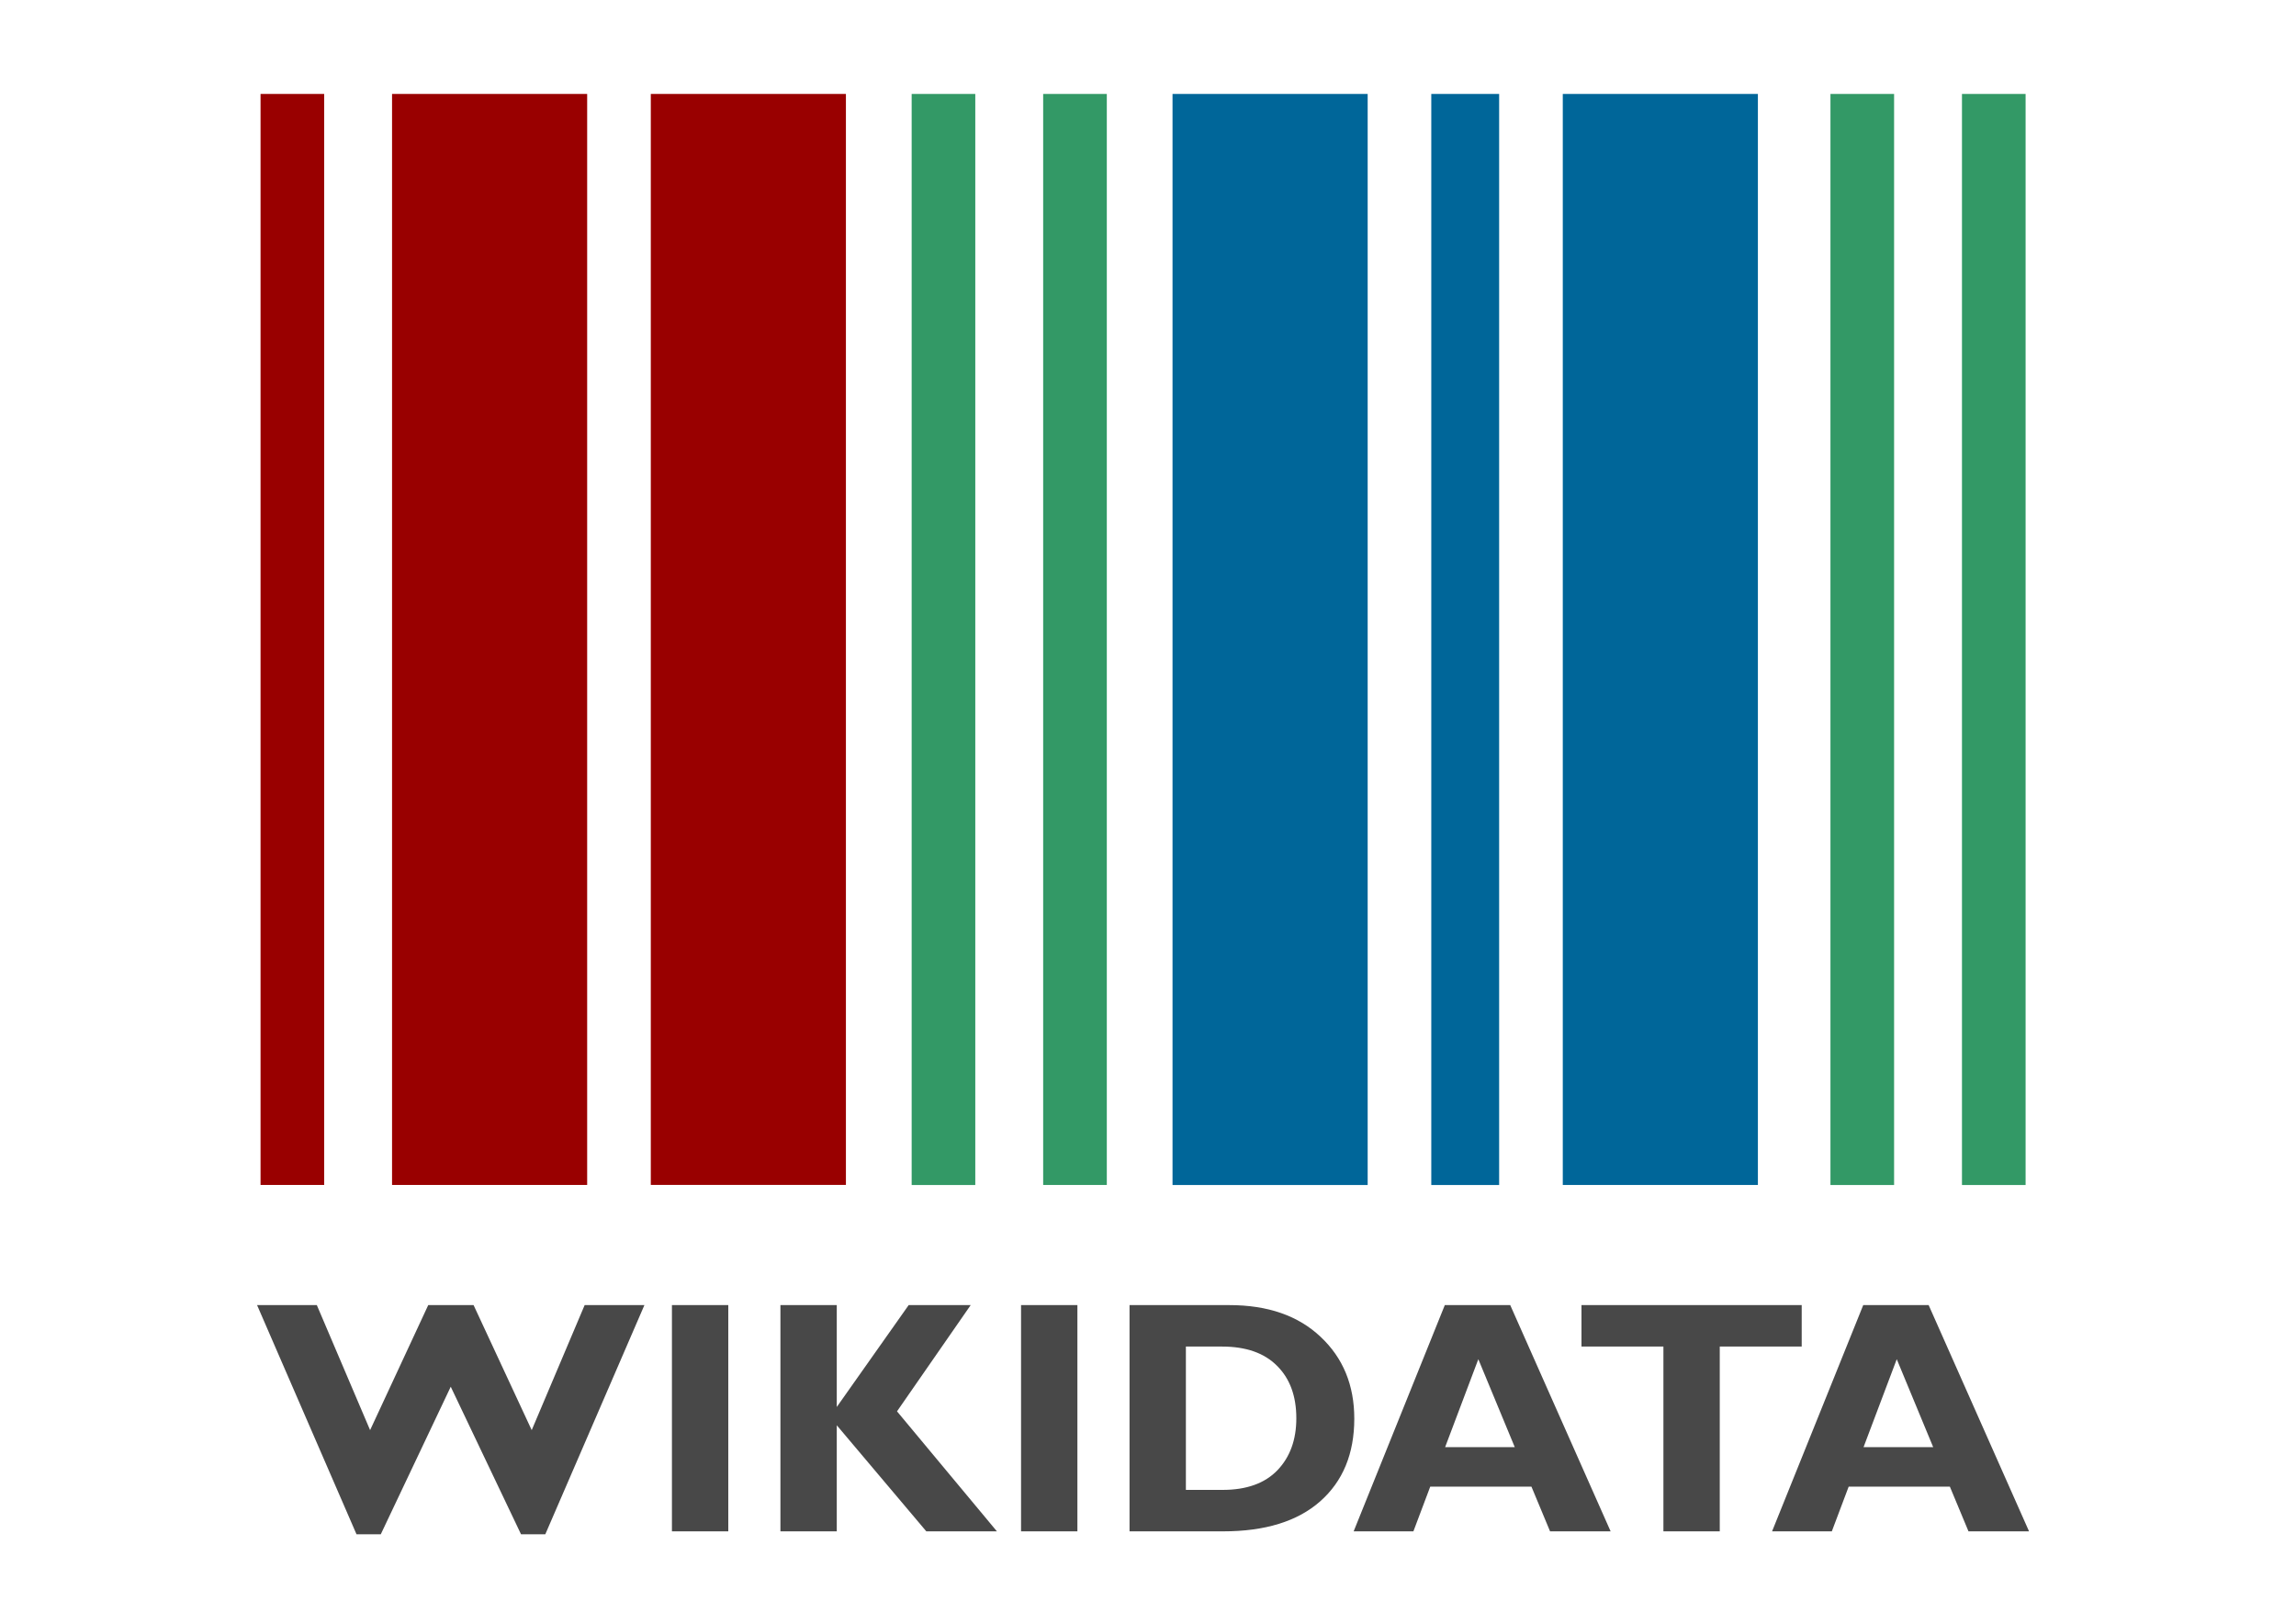
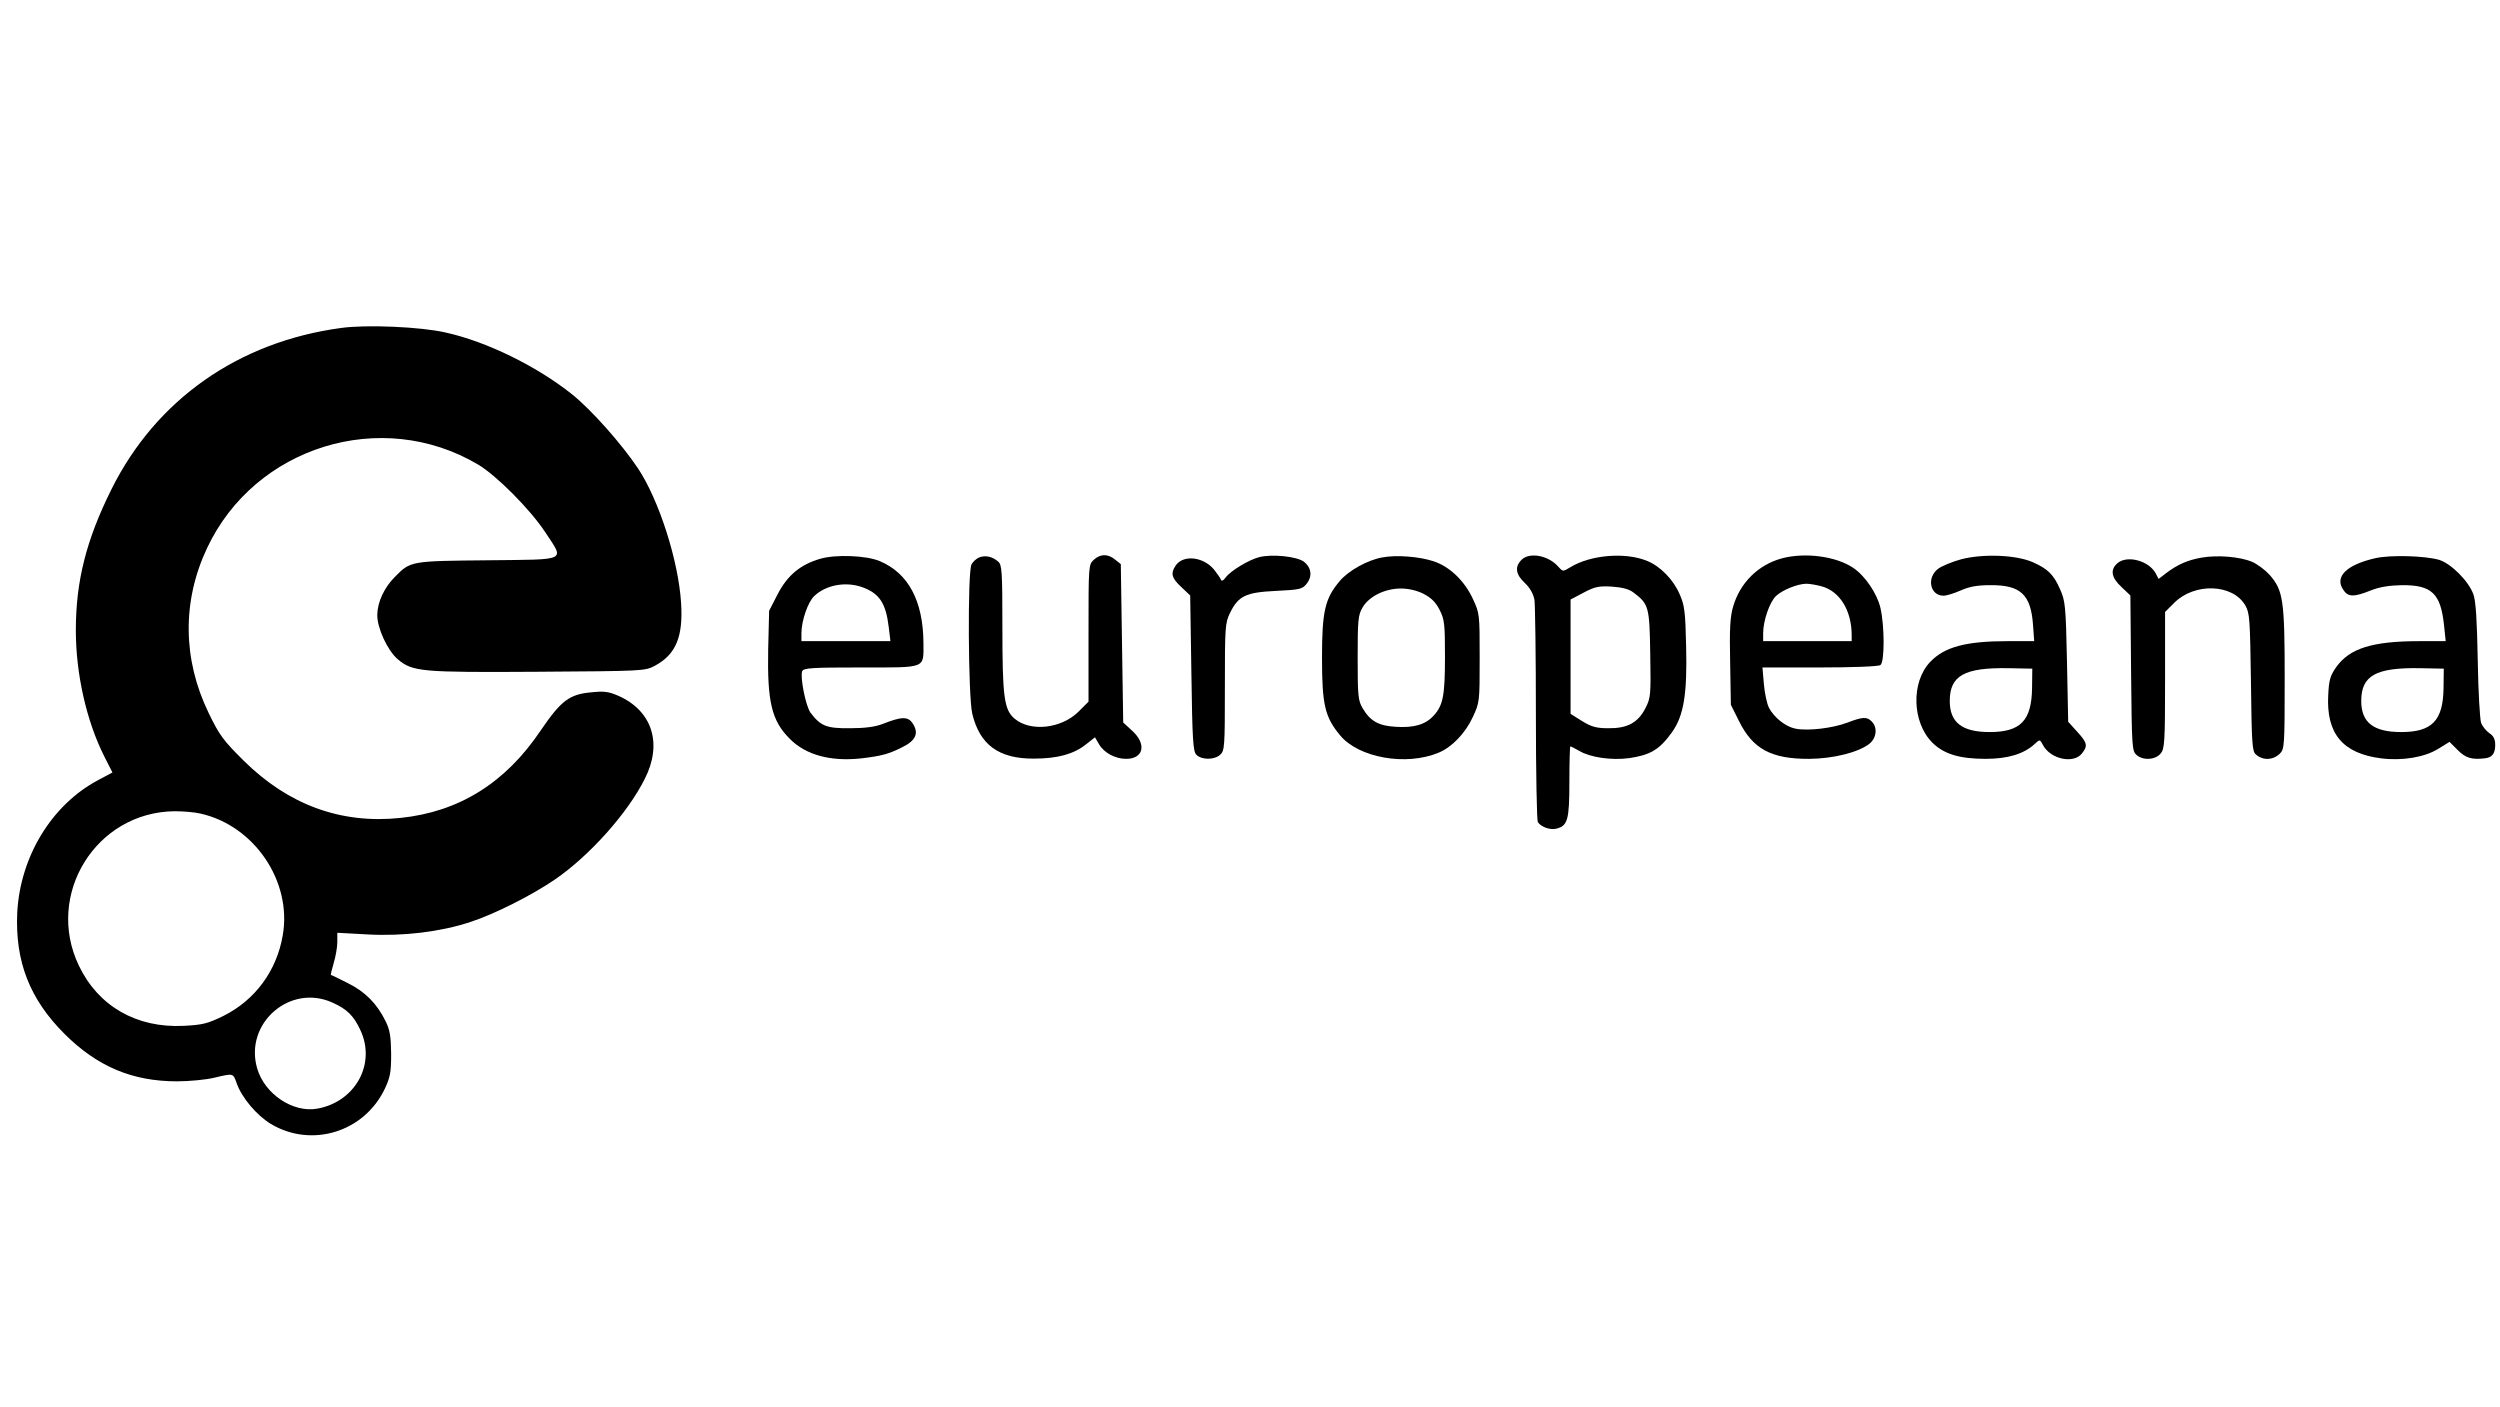
- <svg xmlns="http://www.w3.org/2000/svg" version="1.2" width="1052.36" height="744.09">
-   <path d="m 119.421,543.017 h 29.163 V 43.052 H 119.421 V 543.017 z m 60.273,0 h 89.429 V 43.052 H 179.693 V 543.017 z M 298.291,43.052 V 542.999 h 89.429 V 43.052 h -89.429 z" style="fill:#990000" />
-   <path d="m 838.979,543.052 h 29.169 V 43.052 H 838.979 V 543.052 z M 899.258,43.052 V 543.052 h 29.163 V 43.052 H 899.258 z M 417.854,543.052 h 29.163 V 43.052 H 417.854 V 543.052 z M 478.132,43.052 V 543.035 h 29.169 V 43.052 h -29.169 z" style="fill:#339966" />
-   <path d="m 537.422,543.052 h 89.441 V 43.052 h -89.441 V 543.052 z m 118.598,0 h 31.104 V 43.052 H 656.021 V 543.052 z M 716.293,43.052 V 543.035 h 89.429 V 43.052 H 716.293 z" style="fill:#006699" />
-   <path d="m 883.989,598.088 46.016,103.684 -27.758,0 -8.535,-20.484 -46.387,0 -7.719,20.484 -27.387,0 41.785,-103.684 29.984,0 m 2.078,65.09 -16.699,-40.301 -15.215,40.301 31.914,0 m -60.266,-65.09 0,19 -37.555,0 0,84.684 -25.828,0 0,-84.684 -37.555,0 0,-19 100.938,0 m -133.594,0 46.016,103.684 -27.758,0 -8.535,-20.484 -46.387,0 -7.719,20.484 -27.387,0 41.785,-103.684 29.984,0 m 2.078,65.09 -16.699,-40.301 -15.215,40.301 31.914,0 m -176.566,-65.09 45.719,0 c 17.664,10e-5 31.617,4.849 41.859,14.547 10.292,9.649 15.437,22.142 15.438,37.48 -1.1e-4,16.081 -5.22,28.723 -15.66,37.926 -10.391,9.154 -25.234,13.73 -44.531,13.73 l -42.824,0 0,-103.684 m 25.828,19 0,65.684 16.848,0 c 10.935,2e-5 19.297,-2.993 25.086,-8.98 5.789,-6.036 8.684,-13.978 8.684,-23.824 -9e-5,-10.193 -2.944,-18.208 -8.832,-24.047 -5.839,-5.888 -14.25,-8.832 -25.234,-8.832 l -16.551,0 m -49.727,-19 0,103.684 -25.828,0 0,-103.684 25.828,0 m -48.91,0 -33.77,48.688 45.793,54.996 -32.359,0 -41.043,-48.613 0,48.613 -25.828,0 0,-103.684 25.828,0 0,46.684 32.953,-46.684 28.426,0 m -111.105,0 0,103.684 -25.828,0 0,-103.684 25.828,0 m -127.211,37.406 -32.062,67.613 -11.133,0 -45.57,-105.02 27.387,0 24.418,57.297 26.645,-57.297 20.781,0 26.645,57.297 24.27,-57.297 27.387,0 -45.422,105.02 -11.133,0 -32.211,-67.613" style="fill:#484848;fill-opacity:1;stroke:none;font-family:Gill Sans MT" />
+ <svg xmlns="http://www.w3.org/2000/svg" version="1.0" width="1045pt" height="588pt" viewBox="0 0 1045 588" preserveAspectRatio="xMidYMid meet">
+   <g transform="translate(0,588) scale(0.1,-0.1)" fill="#000000" stroke="none">
+     <path d="M1425 4509 c-429 -58 -773 -300 -959 -674 -105 -211 -149 -383 -149 -590 0 -181 44 -378 119 -527 l34 -67 -60 -32 c-194 -103 -326 -320 -338 -555 -9 -203 52 -360 197 -505 137 -137 284 -199 471 -199 52 0 122 7 155 15 81 19 79 20 94 -22 21 -61 84 -135 143 -171 171 -102 391 -34 477 148 22 47 26 68 26 145 -1 73 -5 99 -23 136 -37 75 -86 124 -159 160 -37 19 -69 34 -70 34 -1 1 4 23 12 50 8 26 15 66 15 87 l0 39 128 -7 c148 -8 304 11 428 52 99 32 258 112 354 178 143 98 303 276 375 420 75 147 32 284 -109 347 -41 18 -61 21 -115 15 -91 -8 -126 -35 -210 -158 -148 -221 -343 -342 -588 -367 -248 -26 -468 55 -654 239 -86 85 -102 107 -147 200 -109 225 -111 468 -6 690 200 424 728 587 1131 349 78 -46 218 -187 281 -282 82 -125 101 -115 -240 -119 -322 -3 -322 -3 -387 -69 -45 -45 -73 -105 -74 -159 -1 -54 43 -150 86 -186 62 -52 97 -55 583 -52 443 3 450 3 491 25 88 47 119 121 110 262 -11 177 -92 430 -180 563 -69 103 -195 245 -276 310 -147 117 -356 220 -528 258 -103 24 -333 34 -438 19z m-586 -2030 c225 -51 382 -284 343 -508 -25 -149 -116 -272 -249 -338 -66 -32 -86 -37 -165 -41 -197 -10 -357 82 -438 251 -143 297 71 643 400 646 36 0 85 -4 109 -10z m551 -790 c60 -27 88 -54 116 -114 67 -141 -20 -300 -179 -329 -102 -19 -221 61 -252 168 -55 188 137 356 315 275z" />
+     <path d="M3431 3545 c-85 -24 -140 -70 -181 -150 l-35 -68 -4 -161 c-4 -219 14 -298 90 -374 67 -68 171 -96 299 -82 85 10 115 18 172 47 56 27 70 59 43 99 -19 30 -47 29 -125 -2 -31 -12 -74 -18 -137 -18 -98 -1 -123 9 -165 65 -20 27 -44 148 -35 173 6 14 37 16 246 16 277 0 261 -6 261 102 -1 176 -63 293 -184 343 -55 23 -180 28 -245 10z m172 -119 c73 -26 100 -67 112 -168 l7 -58 -186 0 -186 0 0 33 c0 52 27 131 54 156 49 46 130 61 199 37z" />
+     <path d="M4093 3550 c-12 -5 -26 -18 -32 -29 -17 -31 -14 -551 3 -624 31 -130 111 -189 258 -188 99 0 167 19 218 60 l37 29 17 -29 c21 -36 68 -61 113 -61 73 0 87 61 26 117 l-38 35 -5 331 -5 331 -24 19 c-30 25 -62 24 -89 -1 -22 -20 -22 -25 -22 -307 l0 -286 -42 -42 c-72 -71 -201 -85 -267 -29 -44 37 -51 91 -51 383 0 233 -2 259 -17 273 -25 22 -54 28 -80 18z" />
+     <path d="M5263 3551 c-43 -11 -119 -57 -139 -84 -11 -15 -18 -18 -21 -9 -3 7 -16 26 -29 42 -45 53 -127 62 -159 17 -23 -33 -18 -53 23 -91 l37 -35 5 -325 c4 -280 7 -328 21 -341 22 -22 75 -22 99 0 19 17 20 31 20 283 0 249 1 268 21 309 35 72 66 87 192 93 100 5 110 7 128 29 26 32 21 69 -12 94 -30 21 -132 32 -186 18z" />
+     <path d="M5778 3550 c-62 -11 -143 -56 -179 -100 -61 -73 -73 -126 -73 -320 0 -195 12 -247 75 -323 78 -95 277 -130 413 -73 55 23 111 81 142 148 29 62 29 65 29 248 0 183 0 186 -29 248 -35 75 -97 134 -164 156 -61 20 -155 27 -214 16z m172 -152 c33 -17 51 -35 68 -68 20 -40 22 -59 22 -196 0 -162 -8 -203 -48 -246 -34 -37 -82 -51 -158 -46 -72 4 -107 24 -139 79 -18 31 -20 52 -20 209 0 157 2 179 20 210 27 47 94 80 160 80 33 0 67 -8 95 -22z" />
+     <path d="M6360 3540 c-29 -29 -25 -61 14 -97 22 -21 35 -45 40 -70 3 -21 6 -236 6 -478 0 -242 4 -445 8 -451 13 -21 52 -34 77 -28 48 12 55 36 55 196 0 82 2 148 4 148 3 0 20 -9 38 -19 45 -27 134 -40 208 -30 88 13 126 35 178 107 50 69 65 160 60 360 -3 147 -7 173 -27 218 -26 61 -81 117 -135 139 -91 38 -237 26 -322 -26 -31 -19 -31 -19 -50 2 -42 48 -121 62 -154 29z m467 -136 c65 -49 68 -59 71 -257 3 -173 2 -184 -20 -227 -31 -61 -76 -85 -155 -84 -50 0 -71 6 -110 30 l-48 30 0 239 0 239 55 29 c47 25 64 28 117 25 43 -3 71 -10 90 -24z" />
+     <path d="M7448 3546 c-99 -27 -175 -102 -204 -203 -12 -42 -15 -93 -12 -231 l3 -178 33 -66 c58 -119 136 -161 296 -160 100 1 204 27 250 63 30 24 35 68 10 93 -20 21 -38 20 -103 -5 -62 -23 -162 -35 -215 -25 -42 8 -90 46 -112 88 -8 16 -18 61 -21 99 l-6 69 239 0 c134 0 246 4 254 10 18 11 18 163 0 240 -14 59 -64 133 -113 166 -72 49 -202 66 -299 40z m167 -117 c76 -21 125 -102 125 -204 l0 -25 -185 0 -185 0 0 33 c0 52 27 131 54 156 27 25 88 50 126 51 14 0 43 -5 65 -11z" />
+     <path d="M8197 3542 c-37 -10 -80 -28 -95 -39 -50 -37 -35 -113 22 -113 13 0 45 10 72 22 36 16 69 22 124 22 126 1 169 -39 178 -166 l5 -68 -110 0 c-176 0 -265 -24 -325 -87 -80 -84 -76 -252 9 -337 48 -48 114 -68 223 -68 94 0 161 21 206 63 20 19 21 19 34 -6 31 -58 127 -79 162 -35 26 32 23 45 -19 91 l-38 42 -5 251 c-5 234 -7 254 -29 303 -27 62 -51 85 -114 113 -70 31 -209 36 -300 12z m297 -539 c-2 -135 -48 -183 -177 -183 -116 0 -167 40 -167 130 0 106 61 140 245 137 l100 -2 -1 -82z" />
+     <path d="M9202 3549 c-57 -10 -99 -28 -148 -65 l-31 -24 -12 23 c-29 54 -121 78 -161 42 -30 -27 -25 -59 18 -99 l37 -35 3 -325 c3 -307 4 -325 22 -341 27 -25 80 -22 102 6 16 19 18 49 18 306 l0 285 38 38 c85 85 244 80 297 -10 19 -33 20 -55 24 -322 3 -251 5 -289 20 -301 29 -27 73 -25 101 3 19 19 20 33 20 313 0 328 -6 369 -63 434 -18 20 -50 44 -72 54 -51 22 -145 30 -213 18z" />
+     <path d="M9930 3547 c-120 -27 -172 -77 -136 -131 20 -32 44 -33 116 -4 38 15 78 21 130 22 125 1 162 -35 176 -167 l7 -67 -109 0 c-198 0 -293 -30 -349 -109 -25 -36 -30 -54 -33 -116 -9 -162 61 -245 222 -265 89 -11 182 5 238 40 l47 29 35 -35 c32 -32 57 -40 111 -34 32 3 45 20 45 56 0 24 -7 38 -24 49 -13 9 -29 28 -35 43 -5 15 -12 131 -14 262 -3 165 -8 247 -18 275 -19 55 -94 130 -144 145 -60 17 -203 21 -265 7z m284 -544 c-2 -135 -48 -183 -177 -183 -116 0 -167 40 -167 130 0 106 61 140 245 137 l100 -2 -1 -82z" />
+   </g>
</svg>
